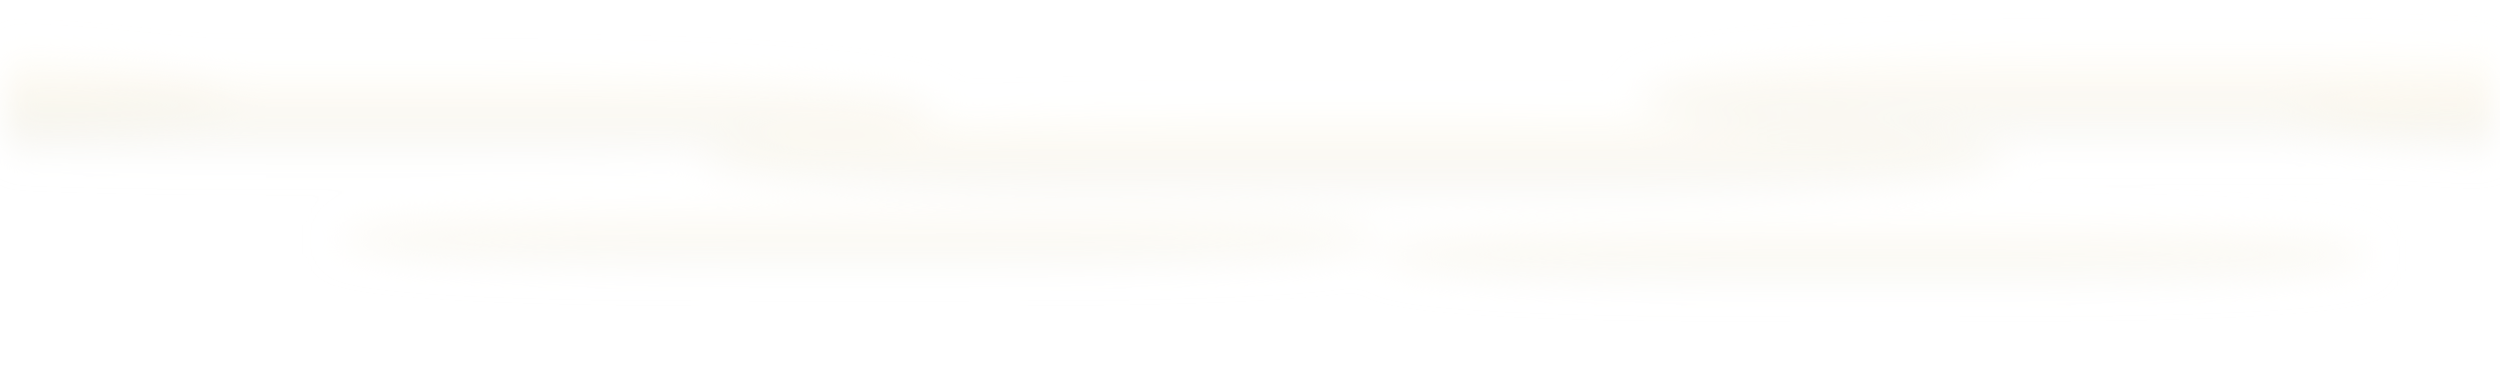
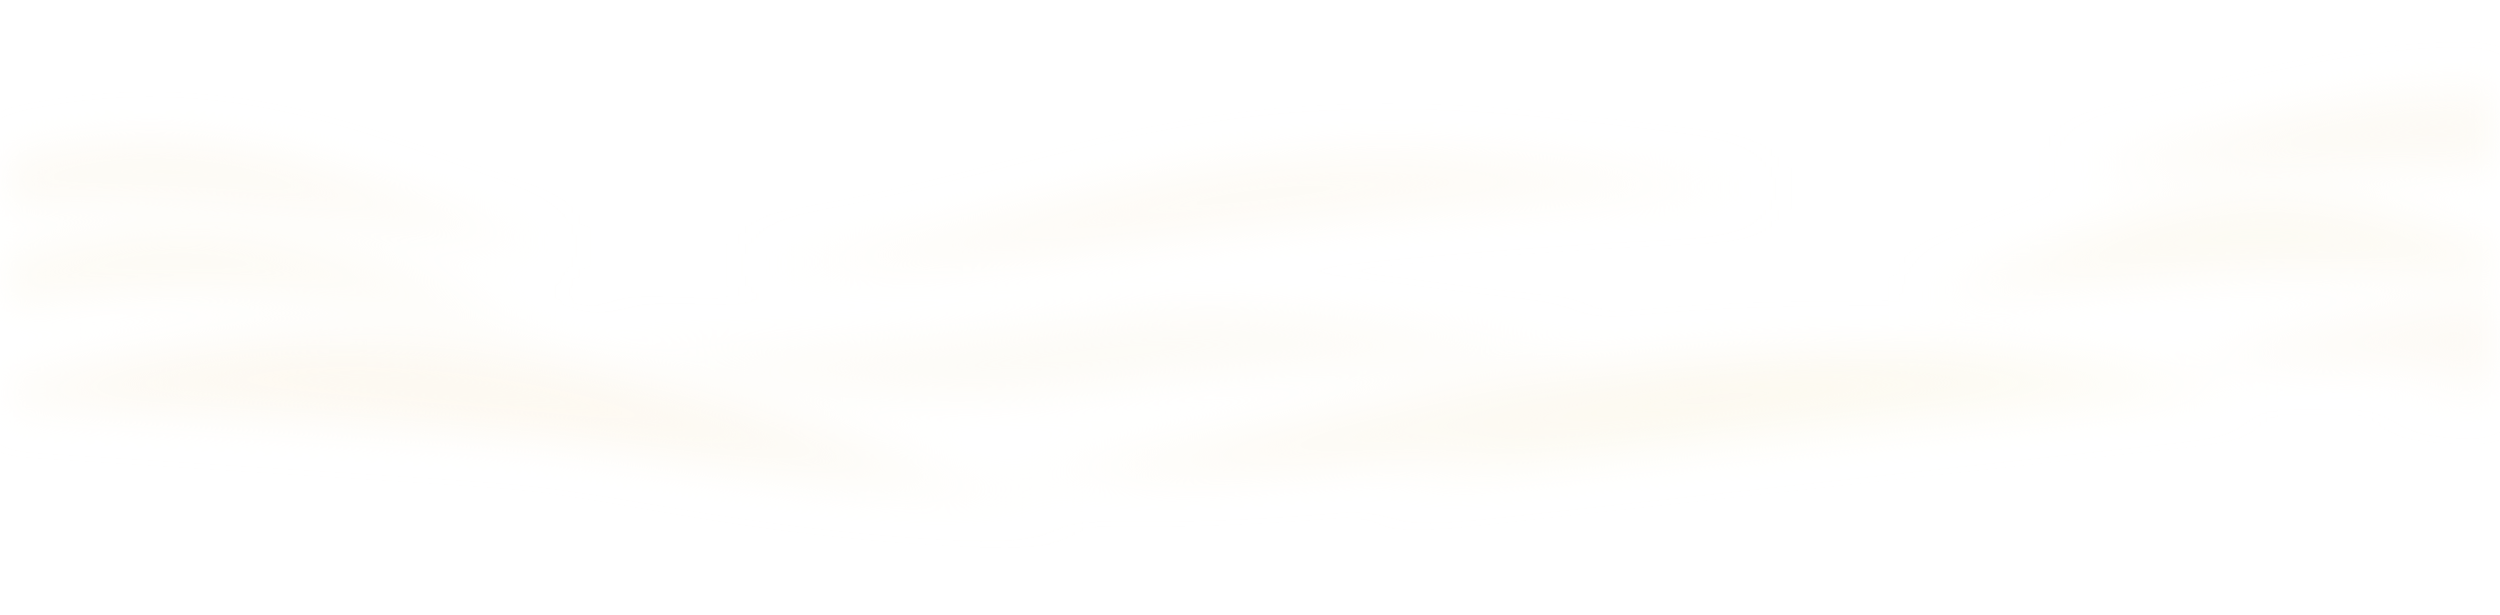
- <svg xmlns="http://www.w3.org/2000/svg" width="960" height="150" viewBox="0 360 960 150" data-scale="1">
+ <svg xmlns="http://www.w3.org/2000/svg" width="960" height="236" viewBox="-7 304 974 236" data-scale="1">
  <defs>
-     <linearGradient id="bank" x1="0" y1="0" x2="0" y2="1">
-       <stop offset="0" stop-color="#FFFBF0" stop-opacity="0" />
-       <stop offset="0.35" stop-color="#FCF8EE" stop-opacity="0.78" />
-       <stop offset="0.7" stop-color="#F4F2EA" stop-opacity="0.58" />
-       <stop offset="1" stop-color="#ECEDE6" stop-opacity="0" />
-     </linearGradient>
-     <filter id="soft" x="-10%" y="-60%" width="120%" height="220%">
-       <feGaussianBlur stdDeviation="7" />
+     <filter id="soft" x="-10%" y="-200%" width="120%" height="500%">
+       <feGaussianBlur stdDeviation="9" />
    </filter>
-     <g id="banks">
-       <ellipse cx="140" cy="404" rx="220" ry="18" />
-       <ellipse cx="520" cy="420" rx="250" ry="18" />
-       <ellipse cx="840" cy="398" rx="210" ry="20" />
-       <ellipse cx="330" cy="452" rx="200" ry="12" />
-       <ellipse cx="720" cy="458" rx="190" ry="12" />
-     </g>
  </defs>
-   <g fill="url(#bank)" filter="url(#soft)">
-     <use href="#banks" />
-     <use href="#banks" x="-960" />
-     <use href="#banks" x="960" />
+   <g fill="#FCF8EE" filter="url(#soft)">
+     <path d="M-92.8 381.0 L-87.7 380.6 L-82.6 380.0 L-77.5 379.2 L-72.4 378.4 L-67.3 377.6 L-62.2 376.7 L-57.1 375.8 L-52.0 374.9 L-46.9 374.0 L-41.8 373.0 L-36.7 372.1 L-31.6 371.1 L-26.5 370.2 L-21.4 369.3 L-16.3 368.5 L-11.2 367.6 L-6.1 366.5 L-1.0 365.3 L4.1 364.1 L9.2 363.0 L14.3 362.1 L19.4 361.2 L24.5 360.5 L29.6 359.9 L34.7 359.4 L39.8 359.0 L44.9 358.8 L50.0 358.7 L55.1 358.7 L60.2 358.9 L65.3 359.2 L70.4 359.6 L75.5 360.1 L80.6 360.8 L85.7 361.6 L90.8 362.4 L95.9 363.4 L101.0 364.5 L106.1 365.7 L111.2 367.0 L116.4 368.4 L121.5 369.9 L126.6 371.4 L131.7 373.0 L136.8 374.7 L141.9 376.4 L147.0 378.1 L152.1 379.9 L157.2 381.7 L162.3 383.5 L167.4 385.3 L172.5 387.1 L177.6 388.9 L182.7 390.7 L187.8 392.4 L192.9 394.1 L198.0 395.7 L203.1 397.3 L208.2 398.6 L213.3 399.8 L213.3 399.8 L208.2 399.1 L203.1 398.4 L198.0 397.6 L192.9 396.8 L187.8 396.0 L182.7 395.2 L177.6 394.4 L172.5 393.6 L167.4 392.7 L162.3 391.9 L157.2 391.1 L152.1 390.2 L147.0 389.4 L141.9 388.6 L136.8 387.8 L131.7 387.0 L126.6 386.3 L121.5 385.6 L116.4 384.8 L111.2 384.2 L106.1 383.5 L101.0 382.9 L95.9 382.3 L90.8 381.8 L85.7 381.3 L80.6 380.8 L75.5 380.5 L70.4 380.1 L65.3 379.8 L60.2 379.6 L55.1 379.4 L50.0 379.2 L44.9 379.1 L39.8 379.1 L34.7 379.2 L29.6 379.2 L24.5 379.4 L19.4 379.6 L14.3 379.8 L9.2 380.1 L4.1 380.5 L-1.0 380.9 L-6.1 381.4 L-11.2 381.7 L-16.3 381.6 L-21.4 381.6 L-26.5 381.5 L-31.6 381.5 L-36.7 381.5 L-41.8 381.4 L-46.9 381.4 L-52.0 381.3 L-57.1 381.3 L-62.2 381.2 L-67.3 381.2 L-72.4 381.1 L-77.5 381.1 L-82.6 381.1 L-87.7 381.0 L-92.8 381.0Z" opacity="0.73" />
+     <path d="M284.1 405.8 L290.7 405.5 L297.3 404.9 L304.0 404.0 L310.6 403.1 L317.2 402.0 L323.9 400.8 L330.5 399.5 L337.1 398.1 L343.8 396.7 L350.4 395.1 L357.0 393.6 L363.7 392.0 L370.3 390.3 L376.9 388.6 L383.6 386.9 L390.2 385.2 L396.8 383.5 L403.5 381.8 L410.1 380.2 L416.7 378.5 L423.4 376.9 L430.0 375.3 L436.6 373.8 L443.3 372.4 L449.9 371.1 L456.5 369.8 L463.2 368.7 L469.8 367.7 L476.4 366.8 L483.1 365.9 L489.7 365.2 L496.4 364.6 L503.0 364.1 L509.6 363.7 L516.3 363.4 L522.9 363.2 L529.5 363.1 L536.2 363.1 L542.8 363.2 L549.4 363.3 L556.1 363.6 L562.7 363.9 L569.3 364.3 L576.0 364.8 L582.6 365.4 L589.2 366.0 L595.9 366.6 L602.5 367.3 L609.1 368.1 L615.8 368.8 L622.4 369.6 L629.0 370.4 L635.7 371.2 L642.3 372.0 L648.9 372.8 L655.6 373.6 L662.2 374.3 L668.8 375.0 L675.5 375.5 L682.1 375.8 L682.1 375.8 L675.5 376.1 L668.8 376.3 L662.2 376.5 L655.6 376.8 L648.9 377.1 L642.3 377.4 L635.7 377.7 L629.0 378.0 L622.4 378.4 L615.8 378.8 L609.1 379.2 L602.5 379.6 L595.9 380.1 L589.2 380.5 L582.6 381.0 L576.0 381.5 L569.3 382.0 L562.7 382.6 L556.1 383.1 L549.4 383.7 L542.8 384.3 L536.2 384.9 L529.5 385.5 L522.9 386.2 L516.3 386.9 L509.6 387.6 L503.0 388.3 L496.4 389.0 L489.7 389.7 L483.1 390.5 L476.4 391.3 L469.8 392.0 L463.2 392.9 L456.5 393.7 L449.9 394.5 L443.3 395.4 L436.6 396.2 L430.0 397.2 L423.4 398.0 L416.7 398.9 L410.1 399.7 L403.5 400.5 L396.8 401.2 L390.2 401.9 L383.6 402.6 L376.9 403.2 L370.3 403.7 L363.7 404.3 L357.0 404.7 L350.4 405.1 L343.8 405.5 L337.1 405.7 L330.5 406.0 L323.9 406.1 L317.2 406.2 L310.6 406.3 L304.0 406.2 L297.3 406.2 L290.7 406.0 L284.1 405.8Z" opacity="0.60" />
+     <path d="M798.6 368.5 L804.8 367.5 L811.1 366.2 L817.3 364.8 L823.6 363.2 L829.9 361.7 L836.1 360.1 L842.4 358.5 L848.6 356.8 L854.9 355.2 L861.1 353.6 L867.4 352.0 L873.6 350.5 L879.9 349.0 L886.1 347.6 L892.4 346.3 L898.7 345.0 L904.9 343.9 L911.2 342.8 L917.4 341.9 L923.7 341.1 L929.9 340.4 L936.2 339.8 L942.4 339.5 L948.7 339.2 L954.9 339.1 L961.2 339.2 L967.5 339.5 L973.7 339.4 L980.0 339.2 L986.2 339.2 L992.5 339.2 L998.7 339.4 L1005.0 339.6 L1011.2 339.9 L1017.5 340.3 L1023.8 340.8 L1030.0 341.4 L1036.3 342.1 L1042.5 342.8 L1048.8 343.6 L1055.0 344.5 L1061.3 345.4 L1067.5 346.4 L1073.8 347.5 L1080.0 348.6 L1086.3 349.7 L1092.6 350.9 L1098.8 352.1 L1105.1 353.3 L1111.3 354.5 L1117.6 355.8 L1123.8 357.0 L1130.1 358.2 L1136.3 359.4 L1142.6 360.5 L1148.8 361.6 L1155.1 362.7 L1161.4 363.6 L1167.6 364.4 L1173.9 365.0+0.0j L1173.9 365.0-0.0j L1167.6 365.0 L1161.4 365.1 L1155.1 365.1 L1148.8 365.1 L1142.6 365.2 L1136.3 365.2 L1130.1 365.3 L1123.8 365.3 L1117.6 365.4 L1111.3 365.4 L1105.1 365.5 L1098.8 365.5 L1092.6 365.5 L1086.3 365.6 L1080.0 365.6 L1073.8 365.7 L1067.5 365.7 L1061.3 365.8 L1055.0 365.8 L1048.8 365.8 L1042.5 365.9 L1036.3 365.9 L1030.0 365.9 L1023.8 365.9 L1017.5 366.0 L1011.2 366.0 L1005.0 366.0 L998.7 366.0 L992.5 366.0 L986.2 366.0 L980.0 366.0 L973.7 366.0 L967.5 365.8 L961.2 365.3 L954.9 364.8 L948.7 364.3 L942.4 364.0 L936.2 363.7 L929.9 363.5 L923.7 363.3 L917.4 363.2 L911.2 363.2 L904.9 363.2 L898.7 363.3 L892.4 363.4 L886.1 363.5 L879.9 363.7 L873.6 363.9 L867.4 364.2 L861.1 364.5 L854.9 364.8 L848.6 365.2 L842.4 365.5 L836.1 365.9 L829.9 366.3 L823.6 366.7 L817.3 367.2 L811.1 367.6 L804.8 368.1 L798.6 368.5Z" opacity="0.67" />
+     <path d="M-84.1 419.0 L-79.2 418.6 L-74.4 418.0 L-69.5 417.3 L-64.7 416.5 L-59.8 415.6 L-55.0 414.8 L-50.1 413.9 L-45.3 412.9 L-40.4 412.0 L-35.6 411.1 L-30.7 410.2 L-25.9 409.2 L-21.0 408.3 L-16.2 407.4 L-11.3 406.6 L-6.5 405.4 L-1.6 403.9 L3.2 402.5 L8.1 401.1 L12.9 399.9 L17.8 398.8 L22.6 397.8 L27.5 396.9 L32.3 396.1 L37.2 395.5 L42.0 394.9 L46.9 394.5 L51.7 394.1 L56.6 393.9 L61.4 393.8 L66.3 393.9 L71.1 394.0 L76.0 394.2 L80.8 394.6 L85.7 395.0 L90.5 395.6 L95.4 396.3 L100.2 397.1 L105.1 397.9 L109.9 398.9 L114.8 400.0 L119.6 401.1 L124.5 402.3 L129.3 403.6 L134.2 405.0 L139.0 406.5 L143.9 408.0 L148.7 409.6 L153.6 411.2 L158.4 412.8 L163.3 414.6 L168.1 416.3 L173.0 418.0 L177.8 419.8 L182.7 421.6 L187.5 423.4 L192.4 425.1 L197.2 426.8 L202.1 428.5 L206.9 430.0 L206.9 430.0 L202.1 428.9 L197.2 427.9 L192.4 427.0 L187.5 426.0 L182.7 425.1 L177.8 424.3 L173.0 423.4 L168.1 422.7 L163.3 421.9 L158.4 421.2 L153.6 420.5 L148.7 419.8 L143.9 419.2 L139.0 418.6 L134.2 418.1 L129.3 417.6 L124.5 417.1 L119.6 416.7 L114.8 416.3 L109.9 415.9 L105.1 415.6 L100.2 415.3 L95.4 415.0 L90.5 414.8 L85.7 414.6 L80.8 414.5 L76.0 414.4 L71.1 414.3 L66.3 414.3 L61.4 414.3 L56.6 414.4 L51.7 414.5 L46.9 414.6 L42.0 414.8 L37.2 415.1 L32.3 415.3 L27.5 415.7 L22.6 416.0 L17.8 416.5 L12.9 416.9 L8.1 417.5 L3.2 418.0 L-1.6 418.6 L-6.5 419.3 L-11.3 419.6 L-16.2 419.6 L-21.0 419.5 L-25.9 419.5 L-30.7 419.5 L-35.6 419.4 L-40.4 419.4 L-45.3 419.3 L-50.1 419.3 L-55.0 419.2 L-59.8 419.2 L-64.7 419.1 L-69.5 419.1 L-74.4 419.1 L-79.2 419.0 L-84.1 419.0Z" opacity="0.68" />
+     <path d="M226.4 434.6 L232.9 435.8 L239.4 436.7 L246.0 437.4 L252.5 438.0 L259.0 438.4 L265.5 438.8 L272.0 439.0 L278.5 439.2 L285.1 439.2 L291.6 439.2 L298.1 439.1 L304.6 438.9 L311.1 438.7 L317.6 438.3 L324.2 437.9 L330.7 437.5 L337.2 437.0 L343.7 436.4 L350.2 435.8 L356.7 435.1 L363.2 434.4 L369.8 433.7 L376.3 433.0 L382.8 432.2 L389.3 431.4 L395.8 430.6 L402.3 429.9 L408.9 429.1 L415.4 428.3 L421.9 427.6 L428.4 426.9 L434.9 426.2 L441.4 425.7 L447.9 425.3 L454.5 425.1 L461.0 425.0 L467.5 425.0 L474.0 425.1 L480.5 425.3 L487.0 425.7 L493.6 426.1 L500.1 426.6 L506.6 427.3 L513.1 427.9 L519.6 428.7 L526.1 429.4 L532.6 430.3 L539.2 431.1 L545.7 432.0 L552.2 432.8 L558.7 433.7 L565.2 434.5 L571.7 435.2 L578.3 436.0 L584.8 436.6 L591.3 437.2 L597.8 437.6 L604.3 438.0 L610.8 438.1 L617.3 437.9 L617.3 437.9 L610.8 438.6 L604.3 439.3 L597.8 439.9 L591.3 440.5 L584.8 441.0 L578.3 441.5 L571.7 441.9 L565.2 442.3 L558.7 442.7 L552.2 443.1 L545.7 443.4 L539.2 443.7 L532.6 444.1 L526.1 444.4 L519.6 444.7 L513.1 445.1 L506.6 445.4 L500.1 445.8 L493.6 446.2 L487.0 446.6 L480.5 447.0 L474.0 447.5 L467.5 448.0 L461.0 448.6 L454.5 449.2 L447.9 449.8 L441.4 450.5 L434.9 451.3 L428.4 452.1 L421.9 452.8 L415.4 453.5 L408.9 454.1 L402.3 454.7 L395.8 455.1 L389.3 455.5 L382.8 455.8 L376.3 456.0 L369.8 456.1 L363.2 456.1 L356.7 456.0 L350.2 455.8 L343.7 455.5 L337.2 455.1 L330.7 454.6 L324.2 454.0 L317.6 453.3 L311.1 452.5 L304.6 451.6 L298.1 450.5 L291.6 449.4 L285.1 448.3 L278.5 447.0 L272.0 445.7 L265.5 444.3 L259.0 442.8 L252.5 441.3 L246.0 439.7 L239.4 438.0 L232.9 436.4 L226.4 434.6Z" opacity="0.51" />
+     <path d="M740.0 419.2 L744.4 418.0 L748.9 416.5 L753.3 414.9 L757.8 413.3 L762.2 411.6 L766.7 409.8 L771.1 408.0 L775.5 406.2 L780.0 404.4 L784.4 402.6 L788.9 400.9 L793.3 399.1 L797.8 397.4 L802.2 395.8 L806.6 394.2 L811.1 392.6 L815.5 391.2 L820.0 389.7 L824.4 388.4 L828.9 387.2 L833.3 386.0 L837.7 385.0 L842.2 384.0 L846.6 383.2 L851.1 382.4 L855.5 381.8 L860.0 381.3 L864.4 380.9 L868.9 380.6 L873.3 380.4 L877.7 380.4 L882.2 380.5 L886.6 380.6 L891.1 380.9 L895.5 381.4 L900.0 381.9 L904.4 382.6 L908.8 383.3 L913.3 384.2 L917.7 385.2 L922.2 386.2 L926.6 387.4 L931.1 388.7 L935.5 390.0 L939.9 391.4 L944.4 392.9 L948.8 394.5 L953.3 396.1 L957.7 397.7 L962.2 399.5 L966.6 401.2 L971.0 402.7 L975.5 404.0 L979.9 405.2 L984.4 406.4 L988.8 407.5 L993.3 408.6 L997.7 409.6 L1002.2 410.4 L1006.6 411.0 L1006.6 411.0 L1002.2 411.0 L997.7 411.1 L993.3 411.1 L988.8 411.1 L984.4 411.2 L979.9 411.2 L975.5 411.3 L971.0 411.3 L966.6 411.1 L962.2 410.7 L957.7 410.3 L953.3 409.9 L948.8 409.6 L944.4 409.3 L939.9 409.0 L935.5 408.8 L931.1 408.6 L926.6 408.4 L922.2 408.3 L917.7 408.1 L913.3 408.0 L908.8 407.9 L904.4 407.9 L900.0 407.8 L895.5 407.8 L891.1 407.8 L886.6 407.9 L882.2 407.9 L877.7 408.0 L873.3 408.1 L868.9 408.2 L864.4 408.3 L860.0 408.5 L855.5 408.7 L851.1 408.9 L846.6 409.1 L842.2 409.3 L837.7 409.6 L833.3 409.8 L828.9 410.1 L824.4 410.4 L820.0 410.8 L815.5 411.1 L811.1 411.4 L806.6 411.8 L802.2 412.2 L797.8 412.6 L793.3 413.0 L788.9 413.4 L784.4 413.9 L780.0 414.3 L775.5 414.8 L771.1 415.3 L766.7 415.8 L762.2 416.3 L757.8 416.9 L753.3 417.4 L748.9 418.0 L744.4 418.6 L740.0 419.2Z" opacity="0.71" />
+     <path d="M-41.1 457.0 L-34.3 456.6 L-27.5 456.0 L-20.7 455.3 L-14.0 454.5 L-7.2 453.4 L-0.4 451.7 L6.4 449.9 L13.1 448.2 L19.9 446.5 L26.7 445.0 L33.5 443.4 L40.2 442.0 L47.0 440.7 L53.8 439.4 L60.6 438.2 L67.3 437.1 L74.1 436.2 L80.9 435.3 L87.7 434.5 L94.4 433.8 L101.2 433.3 L108.0 432.9 L114.7 432.6 L121.5 432.4 L128.3 432.3 L135.1 432.4 L141.8 432.6 L148.6 432.8 L155.4 433.3 L162.2 433.8 L168.9 434.4 L175.7 435.2 L182.5 436.1 L189.3 437.1 L196.0 438.2 L202.8 439.4 L209.6 440.7 L216.4 442.1 L223.1 443.6 L229.9 445.2 L236.7 446.9 L243.5 448.6 L250.2 450.5 L257.0 452.4 L263.8 454.3 L270.6 456.3 L277.3 458.3 L284.1 460.4 L290.9 462.5 L297.7 464.7 L304.4 466.8 L311.2 469.0 L318.0 471.1 L324.8 473.2 L331.5 475.2 L338.3 477.1 L345.1 478.8 L351.9 480.4 L358.6 481.9 L365.4 483.0+0.0j L365.4 483.0-0.0j L358.6 482.3 L351.9 481.5 L345.1 480.6 L338.3 479.7 L331.5 478.7 L324.8 477.6 L318.0 476.4 L311.2 475.2 L304.4 474.1 L297.7 472.9 L290.9 471.7 L284.1 470.6 L277.3 469.4 L270.6 468.3 L263.8 467.2 L257.0 466.1 L250.2 465.1 L243.5 464.0 L236.7 463.0 L229.9 462.0 L223.1 461.1 L216.4 460.1 L209.6 459.2 L202.8 458.4 L196.0 457.6 L189.3 456.8 L182.5 456.0 L175.7 455.3 L168.9 454.7 L162.2 454.0 L155.4 453.5 L148.6 452.9 L141.8 452.5 L135.1 452.0 L128.3 451.7 L121.5 451.4 L114.7 451.1 L108.0 450.9 L101.2 450.8 L94.4 450.6 L87.7 450.6 L80.9 450.6 L74.1 450.8 L67.3 450.9 L60.6 451.1 L53.8 451.4 L47.0 451.7 L40.2 452.2 L33.5 452.6 L26.7 453.2 L19.9 453.8 L13.1 454.5 L6.4 455.2 L-0.4 456.1 L-7.2 456.9 L-14.0 457.1 L-20.7 457.1 L-27.5 457.1 L-34.3 457.0 L-41.1 457.0Z" opacity="0.67" />
+     <path d="M385.5 484.8 L392.9 484.7 L400.3 484.4 L407.7 483.7 L415.0 483.0 L422.4 482.1 L429.8 481.0 L437.2 479.9 L444.5 478.6 L451.9 477.3 L459.3 475.9 L466.7 474.4 L474.1 472.9 L481.4 471.4 L488.8 469.7 L496.2 468.1 L503.6 466.5 L510.9 464.8 L518.3 463.2 L525.7 461.6 L533.1 460.0 L540.5 458.4 L547.8 456.9 L555.2 455.4 L562.6 453.9 L570.0 452.5 L577.3 451.2 L584.7 449.9 L592.1 448.8 L599.5 447.7 L606.8 446.7 L614.2 445.8 L621.6 445.0 L629.0 444.2 L636.4 443.5 L643.7 442.9 L651.1 442.3 L658.5 441.8 L665.9 441.4 L673.2 441.1 L680.6 440.9 L688.0 440.7 L695.4 440.6 L702.8 440.5 L710.1 440.6 L717.5 440.6 L724.9 440.8 L732.3 441.0 L739.6 441.2 L747.0 441.5 L754.4 441.8 L761.8 442.2 L769.2 442.6 L776.5 443.0 L783.9 443.4 L791.3 443.8 L798.7 444.2 L806.0 444.5 L813.4 444.8 L820.8 445.1 L828.2 445.1 L828.2 445.1 L820.8 445.7 L813.4 446.2 L806.0 446.9 L798.7 447.5 L791.3 448.2 L783.9 449.0 L776.5 449.8 L769.2 450.6 L761.8 451.4 L754.4 452.3 L747.0 453.2 L739.6 454.2 L732.3 455.1 L724.9 456.1 L717.5 457.1 L710.1 458.2 L702.8 459.2 L695.4 460.2 L688.0 461.3 L680.6 462.3 L673.2 463.4 L665.9 464.5 L658.5 465.5 L651.1 466.6 L643.7 467.6 L636.4 468.7 L629.0 469.7 L621.6 470.7 L614.2 471.7 L606.8 472.6 L599.5 473.6 L592.1 474.5 L584.7 475.4 L577.3 476.3 L570.0 477.3 L562.6 478.2 L555.2 479.0 L547.8 479.9 L540.5 480.7 L533.1 481.5 L525.7 482.2 L518.3 482.9 L510.9 483.5 L503.6 484.1 L496.2 484.6 L488.8 485.1 L481.4 485.5 L474.1 485.9 L466.7 486.2 L459.3 486.4 L451.9 486.6 L444.5 486.7 L437.2 486.7 L429.8 486.7 L422.4 486.6 L415.0 486.3 L407.7 486.1 L400.3 485.7 L392.9 485.3 L385.5 484.8Z" opacity="0.75" />
+     <path d="M837.6 444.6 L843.0 443.7 L848.4 442.7 L853.8 441.6 L859.2 440.4 L864.6 439.1 L870.0 437.9 L875.4 436.7 L880.8 435.4 L886.2 434.2 L891.6 432.9 L897.0 431.7 L902.4 430.6 L907.8 429.5 L913.1 428.4 L918.5 427.5 L923.9 426.6 L929.3 425.7 L934.7 424.9 L940.1 424.3 L945.5 423.7 L950.9 423.1 L956.3 422.7 L961.7 422.4 L967.1 422.2 L972.5 421.9 L977.9 421.5 L983.3 421.2 L988.6 421.0 L994.0 420.8 L999.4 420.8 L1004.8 420.8 L1010.2 421.0 L1015.6 421.2 L1021.0 421.5 L1026.4 421.9 L1031.8 422.3 L1037.2 422.9 L1042.6 423.5 L1048.0 424.2 L1053.4 424.9 L1058.7 425.7 L1064.1 426.6 L1069.5 427.6 L1074.9 428.5 L1080.3 429.6 L1085.7 430.6 L1091.1 431.7 L1096.5 432.9 L1101.9 434.0 L1107.3 435.2 L1112.7 436.3 L1118.1 437.5 L1123.5 438.6 L1128.9 439.7 L1134.2 440.8 L1139.6 441.9 L1145.0 442.8 L1150.4 443.7 L1155.8 444.5 L1161.2 445.0 L1161.2 445.0 L1155.8 445.0 L1150.4 445.1 L1145.0 445.1 L1139.6 445.1 L1134.2 445.2 L1128.9 445.2 L1123.5 445.3 L1118.1 445.3 L1112.7 445.4 L1107.3 445.4 L1101.9 445.5 L1096.5 445.5 L1091.1 445.5 L1085.7 445.6 L1080.3 445.6 L1074.9 445.7 L1069.5 445.7 L1064.1 445.8 L1058.7 445.8 L1053.4 445.8 L1048.0 445.9 L1042.6 445.9 L1037.2 445.9 L1031.8 445.9 L1026.4 446.0 L1021.0 446.0 L1015.6 446.0 L1010.2 446.0 L1004.8 446.0 L999.4 446.0 L994.0 446.0 L988.6 446.0 L983.3 446.0 L977.9 446.0 L972.5 446.0 L967.1 445.8 L961.7 445.5 L956.3 445.2 L950.9 444.8 L945.5 444.6 L940.1 444.3 L934.7 444.1 L929.3 443.9 L923.9 443.7 L918.5 443.5 L913.1 443.4 L907.8 443.3 L902.4 443.2 L897.0 443.2 L891.6 443.2 L886.2 443.2 L880.8 443.2 L875.4 443.3 L870.0 443.4 L864.6 443.5 L859.2 443.7 L853.8 443.8 L848.4 444.0 L843.0 444.3 L837.6 444.6Z" opacity="0.65" />
+     <path d="M-16.8 459.0 L-9.7 458.1 L-2.5 456.8 L4.6 455.5 L11.8 454.1 L18.9 452.9 L26.1 451.6 L33.3 450.4 L40.4 449.3 L47.6 448.2 L54.7 447.3 L61.9 446.3 L69.0 445.6 L76.2 444.9 L83.3 444.2 L90.5 443.8 L97.6 443.3 L104.8 443.1 L112.0 442.9 L119.1 442.8 L126.3 442.9 L133.4 443.1 L140.6 443.4 L147.7 443.8 L154.9 444.3 L162.0 444.9 L169.2 445.7 L176.4 446.5 L183.5 447.5 L190.7 448.6 L197.8 449.7 L205.0 451.0 L212.1 452.3 L219.3 453.8 L226.4 455.3 L233.6 456.9 L240.8 458.6 L247.9 460.3 L255.1 462.1 L262.2 463.9 L269.4 465.8 L276.5 467.7 L283.7 469.6 L290.8 471.5 L298.0 473.4 L305.1 475.2 L312.3 477.1 L319.5 478.9 L326.6 480.6 L333.8 482.4 L340.9 484.0 L348.1 485.7 L355.2 487.2 L362.4 488.7 L369.5 490.1 L376.7 491.5 L383.9 492.7 L391.0 493.8 L398.2 494.8 L405.3 495.6 L412.5 496.2 L412.5 496.2 L405.3 496.1 L398.2 496.0 L391.0 495.8 L383.9 495.5 L376.7 495.3 L369.5 494.9 L362.4 494.5 L355.2 494.1 L348.1 493.6 L340.9 493.0 L333.8 492.4 L326.6 491.7 L319.5 490.9 L312.3 490.1 L305.1 489.3 L298.0 488.3 L290.8 487.3 L283.7 486.3 L276.5 485.2 L269.4 484.1 L262.2 482.9 L255.1 481.7 L247.9 480.4 L240.8 479.2 L233.6 477.9 L226.4 476.7 L219.3 475.5 L212.1 474.2 L205.0 473.0 L197.8 471.7 L190.7 470.5 L183.5 469.4 L176.4 468.2 L169.2 467.1 L162.0 466.0 L154.9 464.9 L147.7 463.9 L140.6 462.9 L133.4 462.0 L126.3 461.2 L119.1 460.3 L112.0 459.6 L104.8 458.9 L97.6 458.3 L90.5 457.8 L83.3 457.3 L76.2 456.9 L69.0 456.6 L61.9 456.3 L54.7 456.2 L47.6 456.1 L40.4 456.1 L33.3 456.2 L26.1 456.4 L18.9 456.7 L11.8 457.0 L4.6 457.5 L-2.5 458.0 L-9.7 458.6 L-16.8 459.0Z" opacity="0.54" />
+     <path d="M527.1 490.9 L532.8 489.8 L538.5 488.4 L544.2 486.9 L549.9 485.3 L555.6 483.6 L561.3 481.9 L567.0 480.0 L572.6 478.1 L578.3 476.3 L584.0 474.3 L589.7 472.4 L595.4 470.4 L601.1 468.5 L606.8 466.6 L612.5 464.6 L618.2 462.7 L623.9 460.9 L629.6 459.1 L635.2 457.3 L640.9 455.6 L646.6 453.9 L652.3 452.4 L658.0 450.9 L663.7 449.5 L669.4 448.2 L675.1 447.0 L680.8 445.8 L686.5 444.8 L692.2 443.9 L697.8 443.1 L703.5 442.4 L709.2 441.7 L714.9 441.2 L720.6 440.8 L726.3 440.5 L732.0 440.3 L737.7 440.1 L743.4 440.1 L749.1 440.2 L754.7 440.4 L760.4 440.6 L766.1 440.9 L771.8 441.3 L777.5 441.8 L783.2 442.3 L788.9 442.9 L794.6 443.6 L800.3 444.3 L806.0 445.0 L811.7 445.8 L817.3 446.6 L823.0 447.4 L828.7 448.3 L834.4 449.1 L840.1 449.9 L845.8 450.7 L851.5 451.5 L857.2 452.2 L862.9 452.8 L868.6 453.2+0.0j L868.6 453.2-0.0j L862.9 453.4 L857.2 453.6 L851.5 453.8 L845.8 454.0 L840.1 454.3 L834.4 454.7 L828.7 455.0 L823.0 455.4 L817.3 455.8 L811.7 456.2 L806.0 456.6 L800.3 457.1 L794.6 457.6 L788.9 458.1 L783.2 458.7 L777.5 459.2 L771.8 459.8 L766.1 460.4 L760.4 461.0 L754.7 461.6 L749.1 462.3 L743.4 462.9 L737.7 463.6 L732.0 464.3 L726.3 465.0 L720.6 465.7 L714.9 466.4 L709.2 467.2 L703.5 467.9 L697.8 468.7 L692.2 469.5 L686.5 470.3 L680.8 471.1 L675.1 471.9 L669.4 472.7 L663.7 473.5 L658.0 474.3 L652.3 475.2 L646.6 476.0 L640.9 476.8 L635.2 477.7 L629.6 478.5 L623.9 479.4 L618.2 480.2 L612.5 481.0 L606.8 481.8 L601.1 482.5 L595.4 483.3 L589.7 484.0 L584.0 484.7 L578.3 485.4 L572.6 486.1 L567.0 486.8 L561.3 487.4 L555.6 488.0 L549.9 488.7 L544.2 489.2 L538.5 489.8 L532.8 490.4 L527.1 490.9Z" opacity="0.62" />
+     <path d="M922.5 453.3 L926.9 453.1 L931.3 452.6 L935.7 452.1 L940.1 451.5 L944.5 450.8 L948.9 450.2 L953.3 449.5 L957.7 448.9 L962.1 448.2 L966.5 447.6 L970.9 447.0 L975.4 446.3 L979.8 445.4 L984.2 444.5 L988.6 443.7 L993.0 442.8 L997.4 442.1 L1001.8 441.3 L1006.2 440.6 L1010.6 440.0 L1015.0 439.3 L1019.4 438.8 L1023.8 438.3 L1028.2 437.9 L1032.6 437.5 L1037.0 437.2 L1041.4 437.0 L1045.8 436.8 L1050.2 436.7 L1054.7 436.7 L1059.1 436.7 L1063.5 436.8 L1067.9 437.0 L1072.3 437.2 L1076.7 437.5 L1081.1 437.9 L1085.5 438.3 L1089.9 438.8 L1094.3 439.3 L1098.7 440.0 L1103.1 440.6 L1107.5 441.3 L1111.9 442.1 L1116.3 442.8 L1120.7 443.7 L1125.1 444.5 L1129.5 445.4 L1134.0 446.3 L1138.4 447.2 L1142.8 448.1 L1147.2 449.1 L1151.6 450.0 L1156.0 450.9 L1160.4 451.8 L1164.8 452.7 L1169.2 453.5 L1173.6 454.3 L1178.0 455.0 L1182.4 455.6 L1186.8 456.0 L1186.8 456.0 L1182.4 456.0 L1178.0 456.1 L1173.6 456.1 L1169.2 456.1 L1164.8 456.2 L1160.4 456.2 L1156.0 456.3 L1151.6 456.3 L1147.2 456.4 L1142.8 456.4 L1138.4 456.5 L1134.0 456.5 L1129.5 456.5 L1125.1 456.6 L1120.7 456.6 L1116.3 456.7 L1111.9 456.7 L1107.5 456.8 L1103.1 456.8 L1098.7 456.8 L1094.3 456.9 L1089.9 456.9 L1085.5 456.9 L1081.1 456.9 L1076.7 457.0 L1072.3 457.0 L1067.9 457.0 L1063.5 457.0 L1059.1 457.0 L1054.7 457.0 L1050.2 457.0 L1045.8 457.0 L1041.4 457.0 L1037.0 457.0 L1032.6 457.0 L1028.2 456.9 L1023.8 456.9 L1019.4 456.9 L1015.0 456.9 L1010.6 456.8 L1006.2 456.8 L1001.8 456.8 L997.4 456.7 L993.0 456.7 L988.6 456.6 L984.2 456.6 L979.8 456.5 L975.4 456.5 L970.9 456.2 L966.5 455.9 L962.1 455.5 L957.7 455.2 L953.3 454.9 L948.9 454.6 L944.5 454.3 L940.1 454.1 L935.7 453.9 L931.3 453.7 L926.9 453.5 L922.5 453.3Z" opacity="0.61" />
  </g>
</svg>
